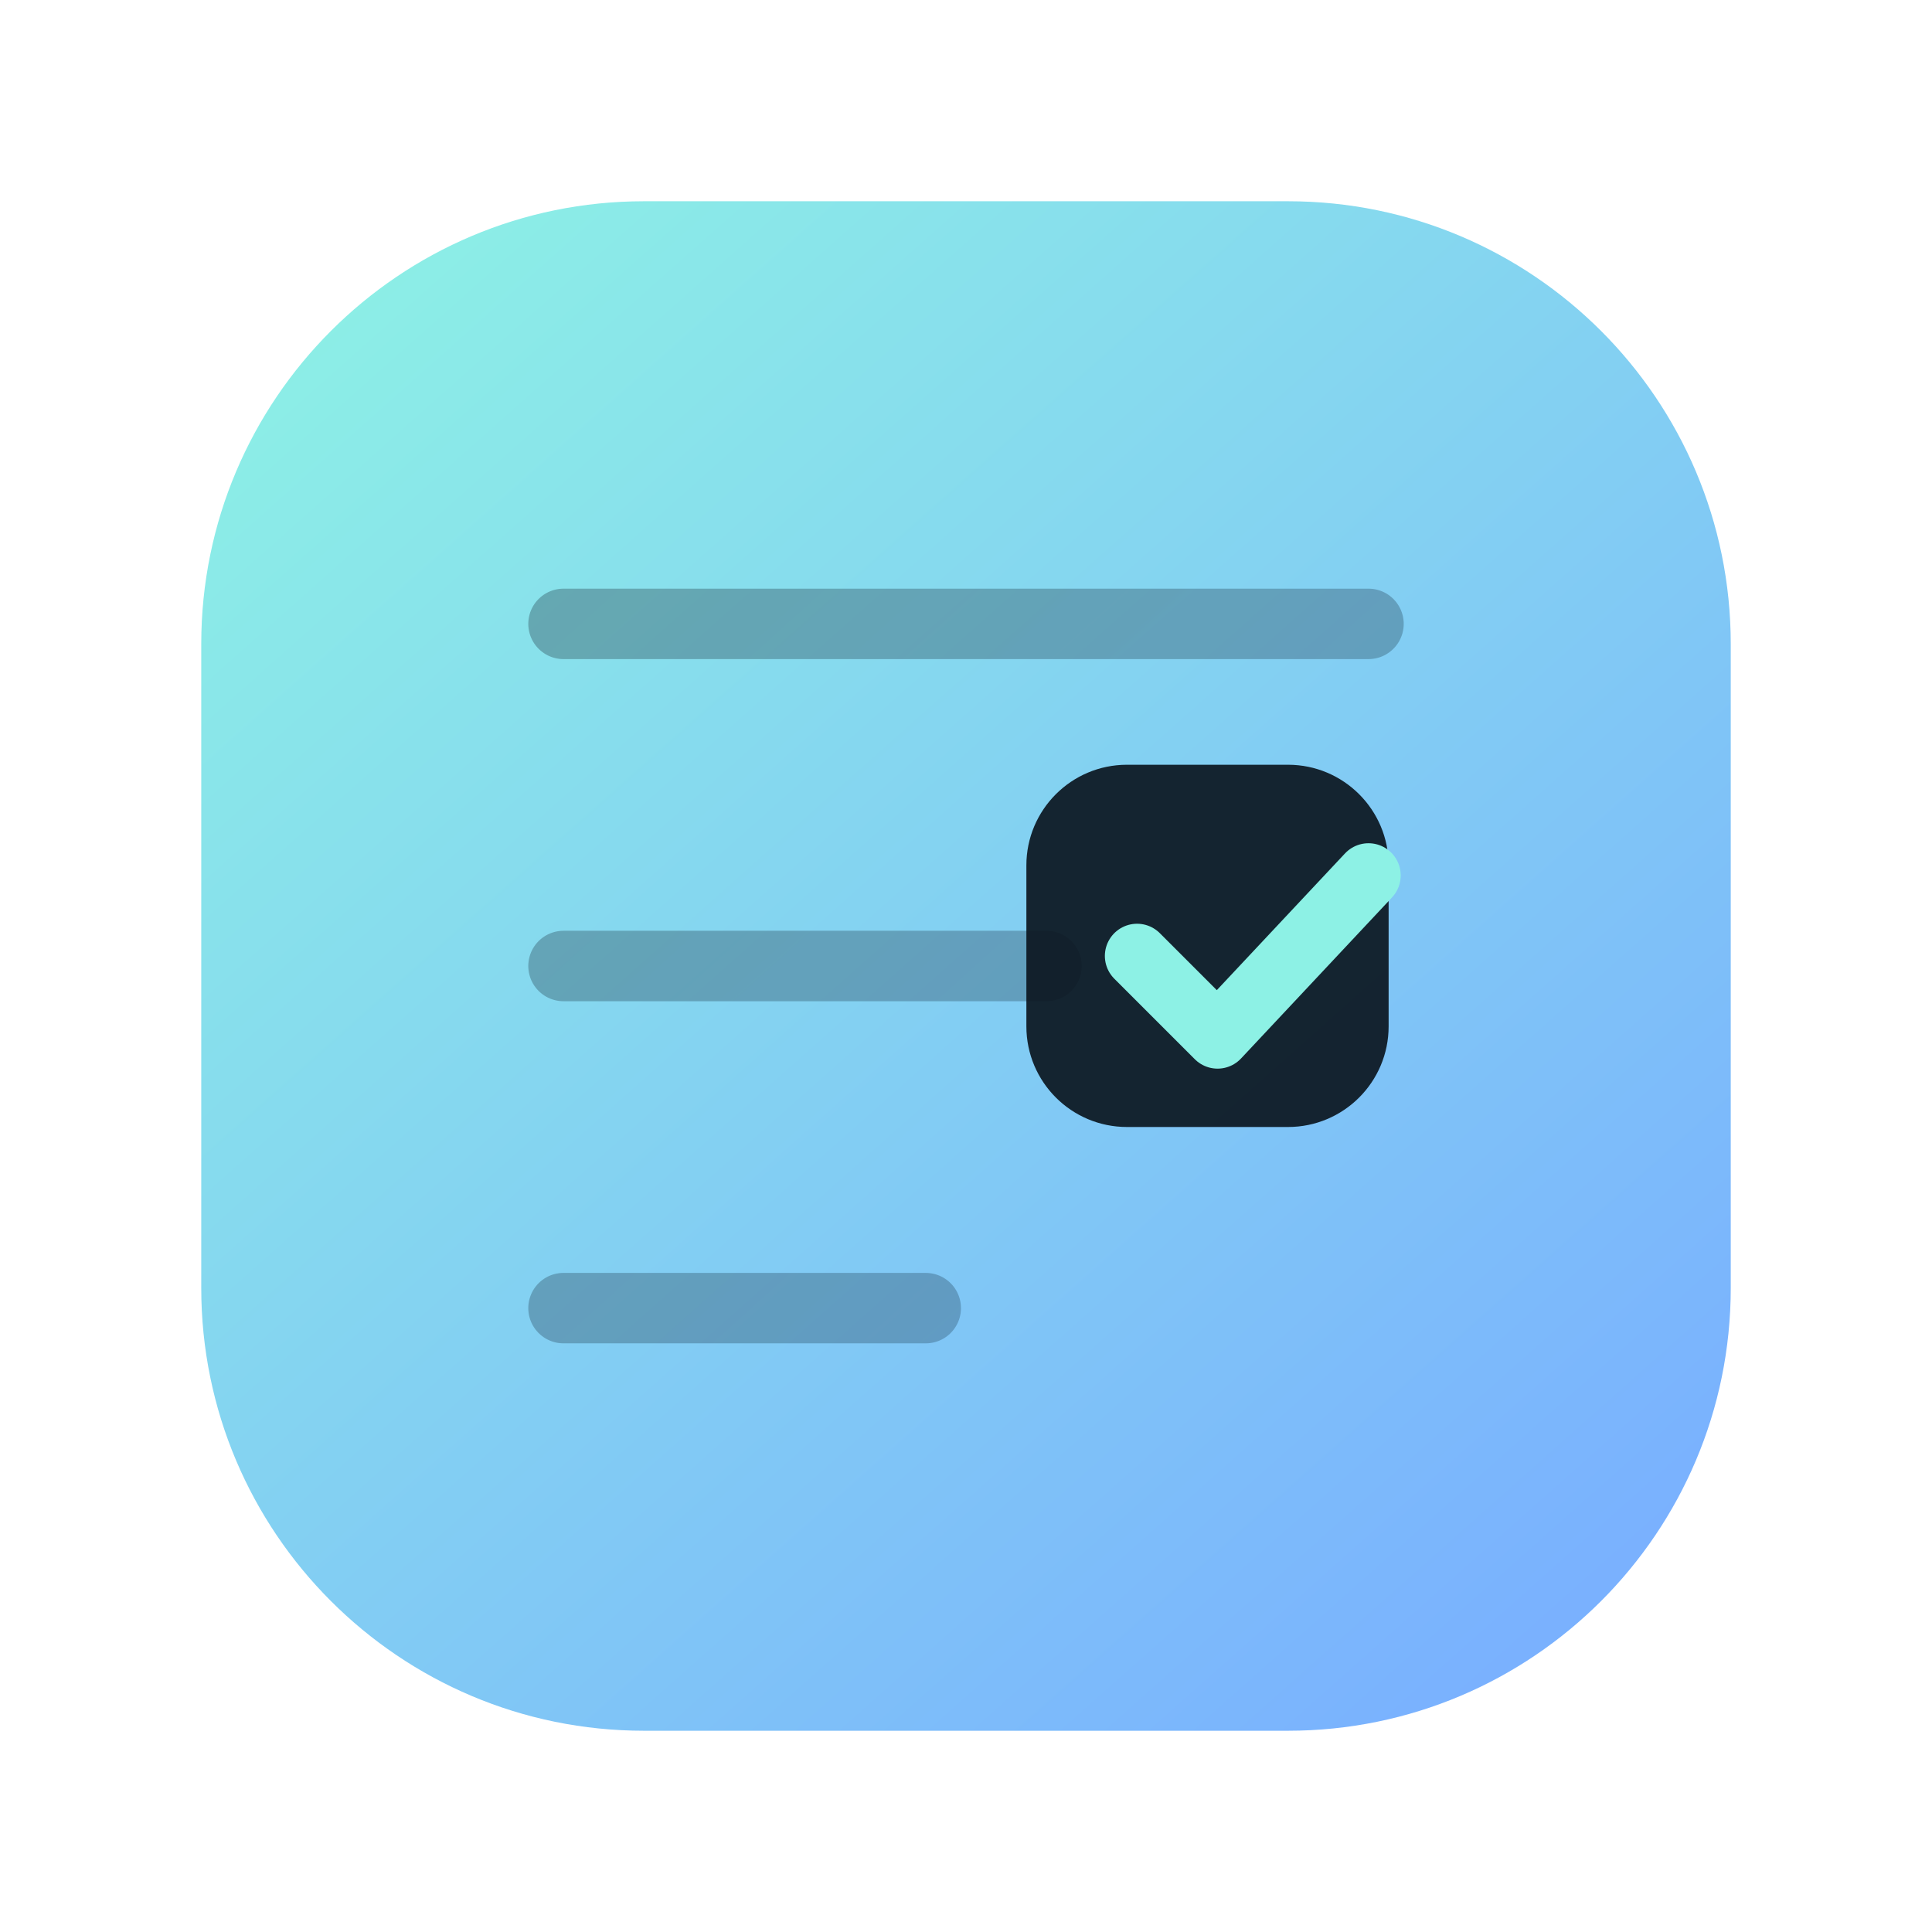
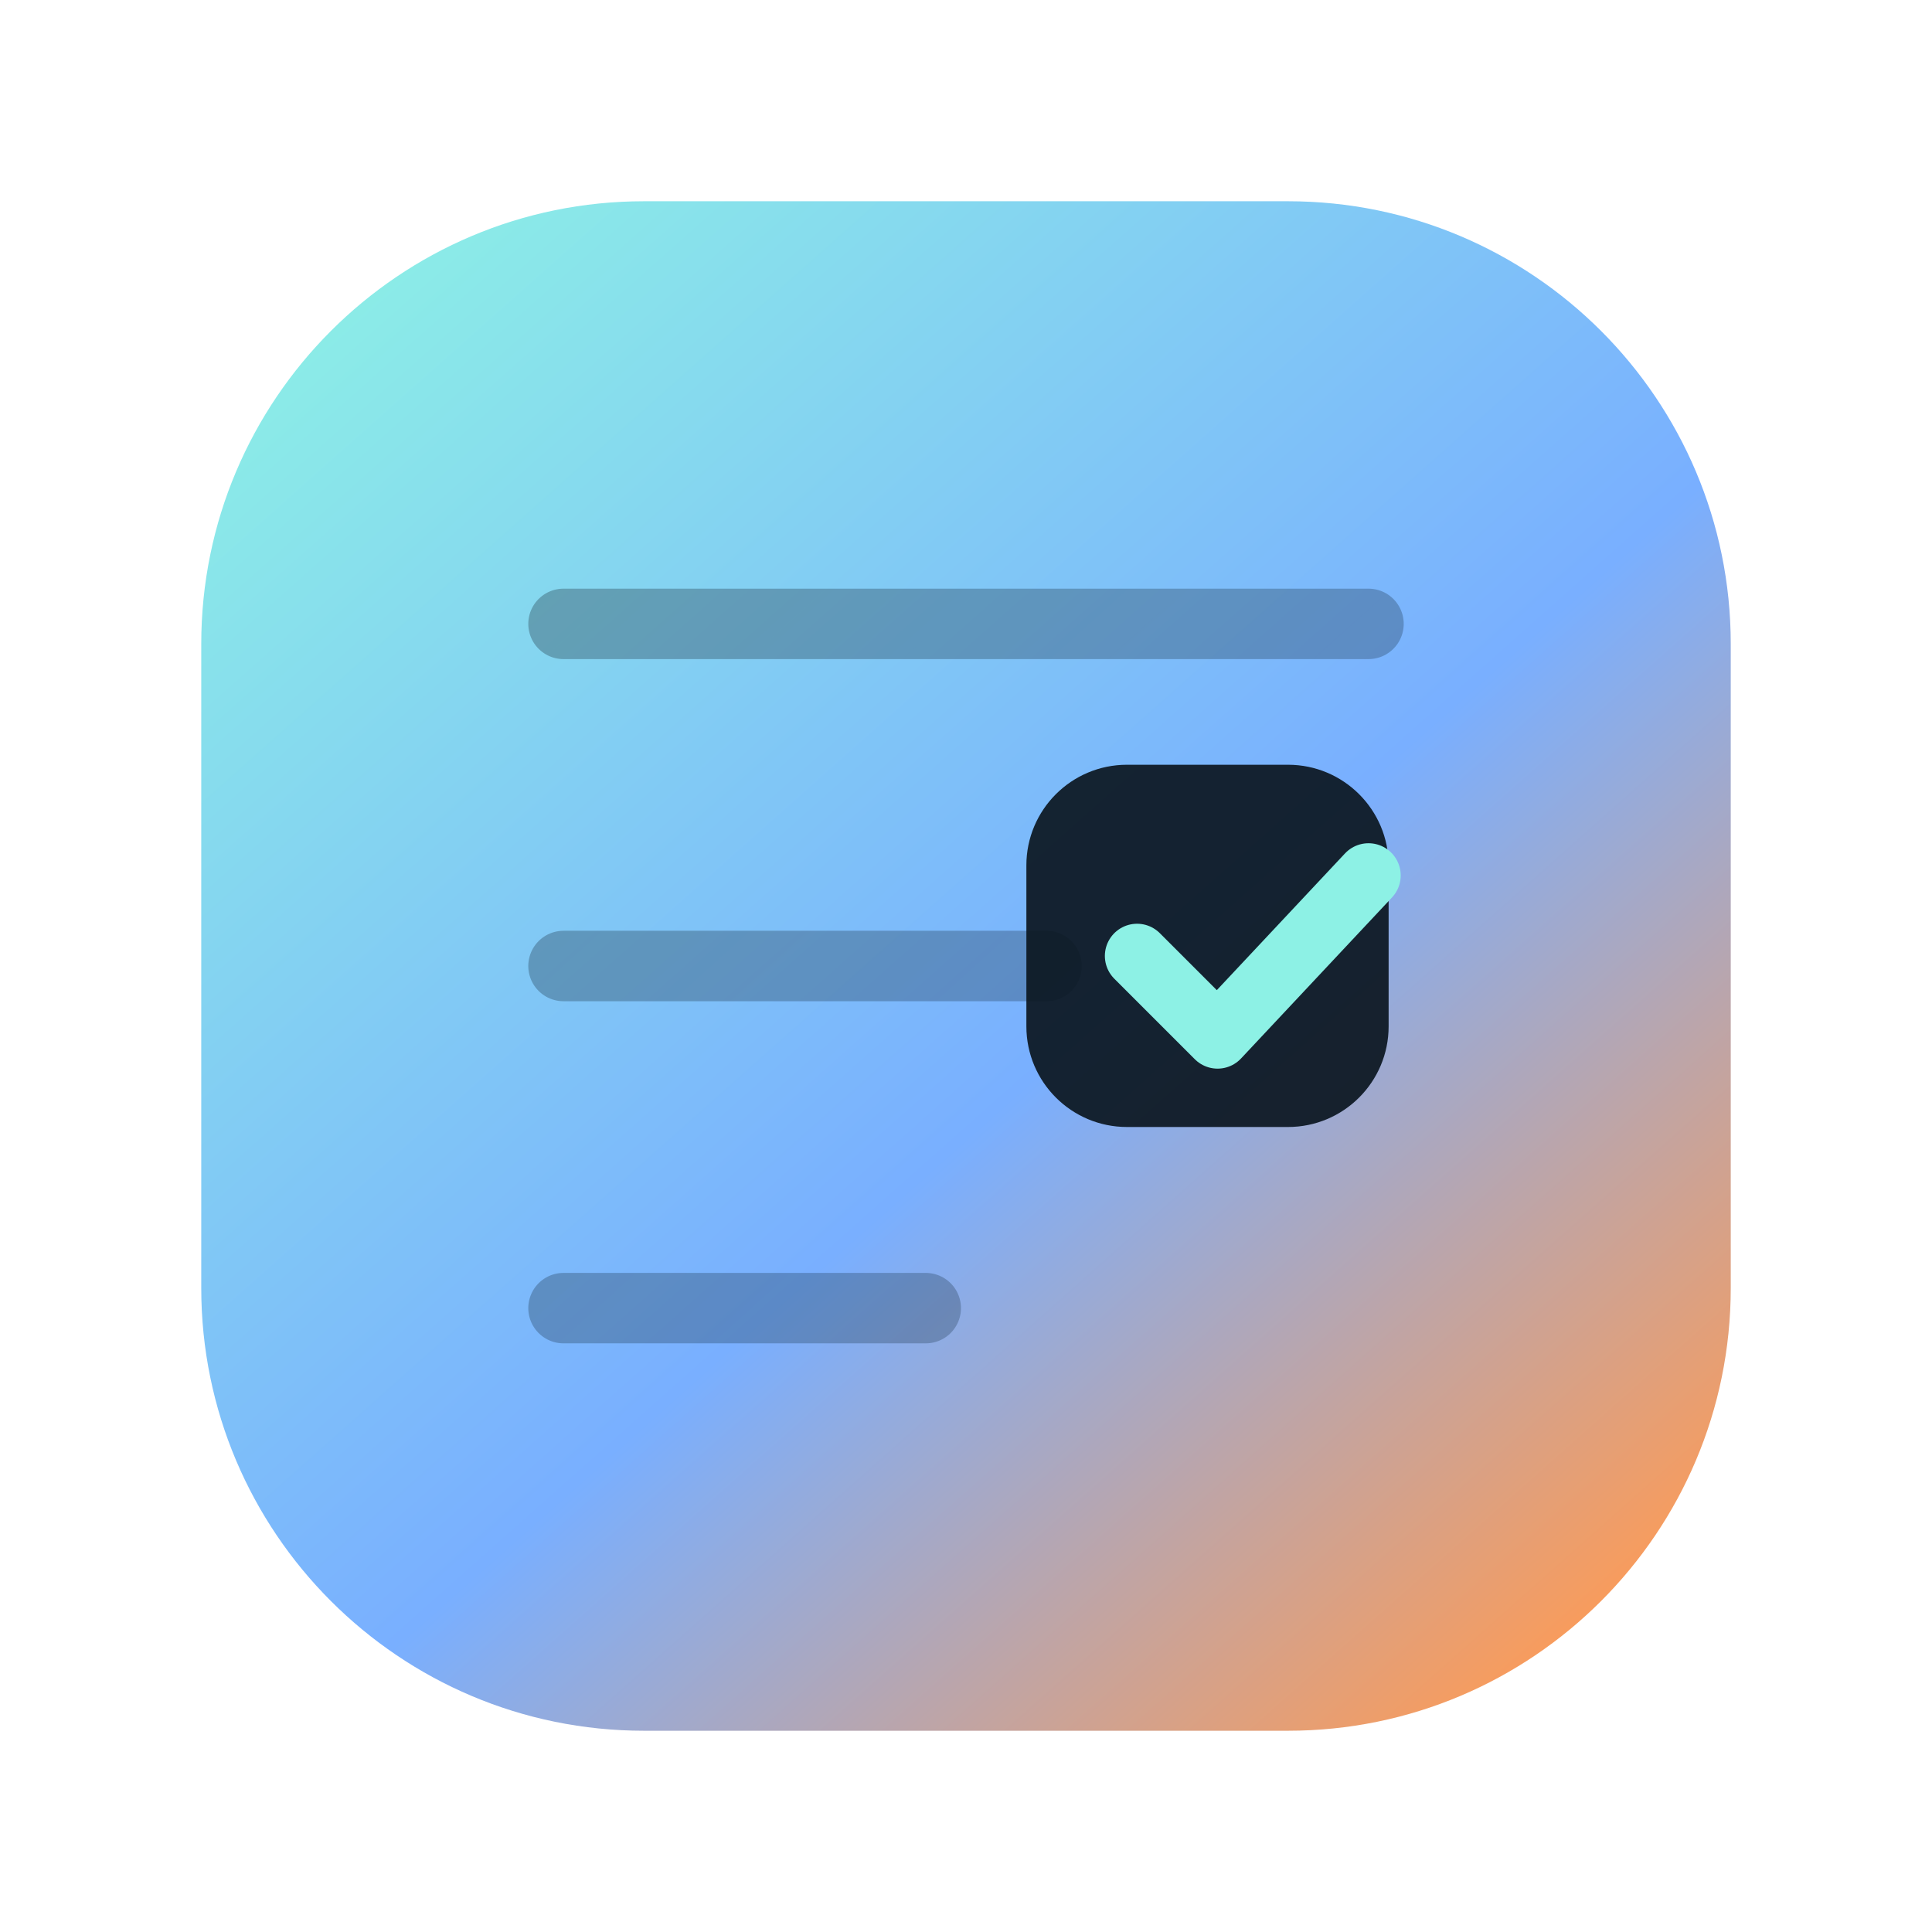
<svg xmlns="http://www.w3.org/2000/svg" width="96" height="96" viewBox="0 0 96 96" fill="none">
  <defs>
    <linearGradient id="bg" x1="14" y1="12" x2="78" y2="84" gradientUnits="userSpaceOnUse">
      <stop stop-color="#8DF1E5" />
-       <stop offset="1" stop-color="#79AFFF" />
+       <stop offset="0.58" stop-color="#79AFFF" />
+       <stop offset="1" stop-color="#FF9B54" />
    </linearGradient>
    <linearGradient id="stroke" x1="28" y1="26" x2="66" y2="68" gradientUnits="userSpaceOnUse">
      <stop stop-color="#08111A" />
      <stop offset="1" stop-color="#143247" />
    </linearGradient>
  </defs>
  <rect x="10" y="10" width="76" height="76" rx="22" fill="url(#bg)" />
  <path d="M28 31H68" stroke="url(#stroke)" stroke-width="3.5" stroke-linecap="round" opacity="0.28" />
  <path d="M28 48H52" stroke="url(#stroke)" stroke-width="3.5" stroke-linecap="round" opacity="0.28" />
  <path d="M28 65H46" stroke="url(#stroke)" stroke-width="3.5" stroke-linecap="round" opacity="0.28" />
  <rect x="51" y="38" width="18" height="18" rx="5" fill="#0B1620" opacity="0.92" />
  <path d="M56.5 47.5L60.5 51.5L68 43.5" stroke="#8DF1E5" stroke-width="3.2" stroke-linecap="round" stroke-linejoin="round" />
</svg>
